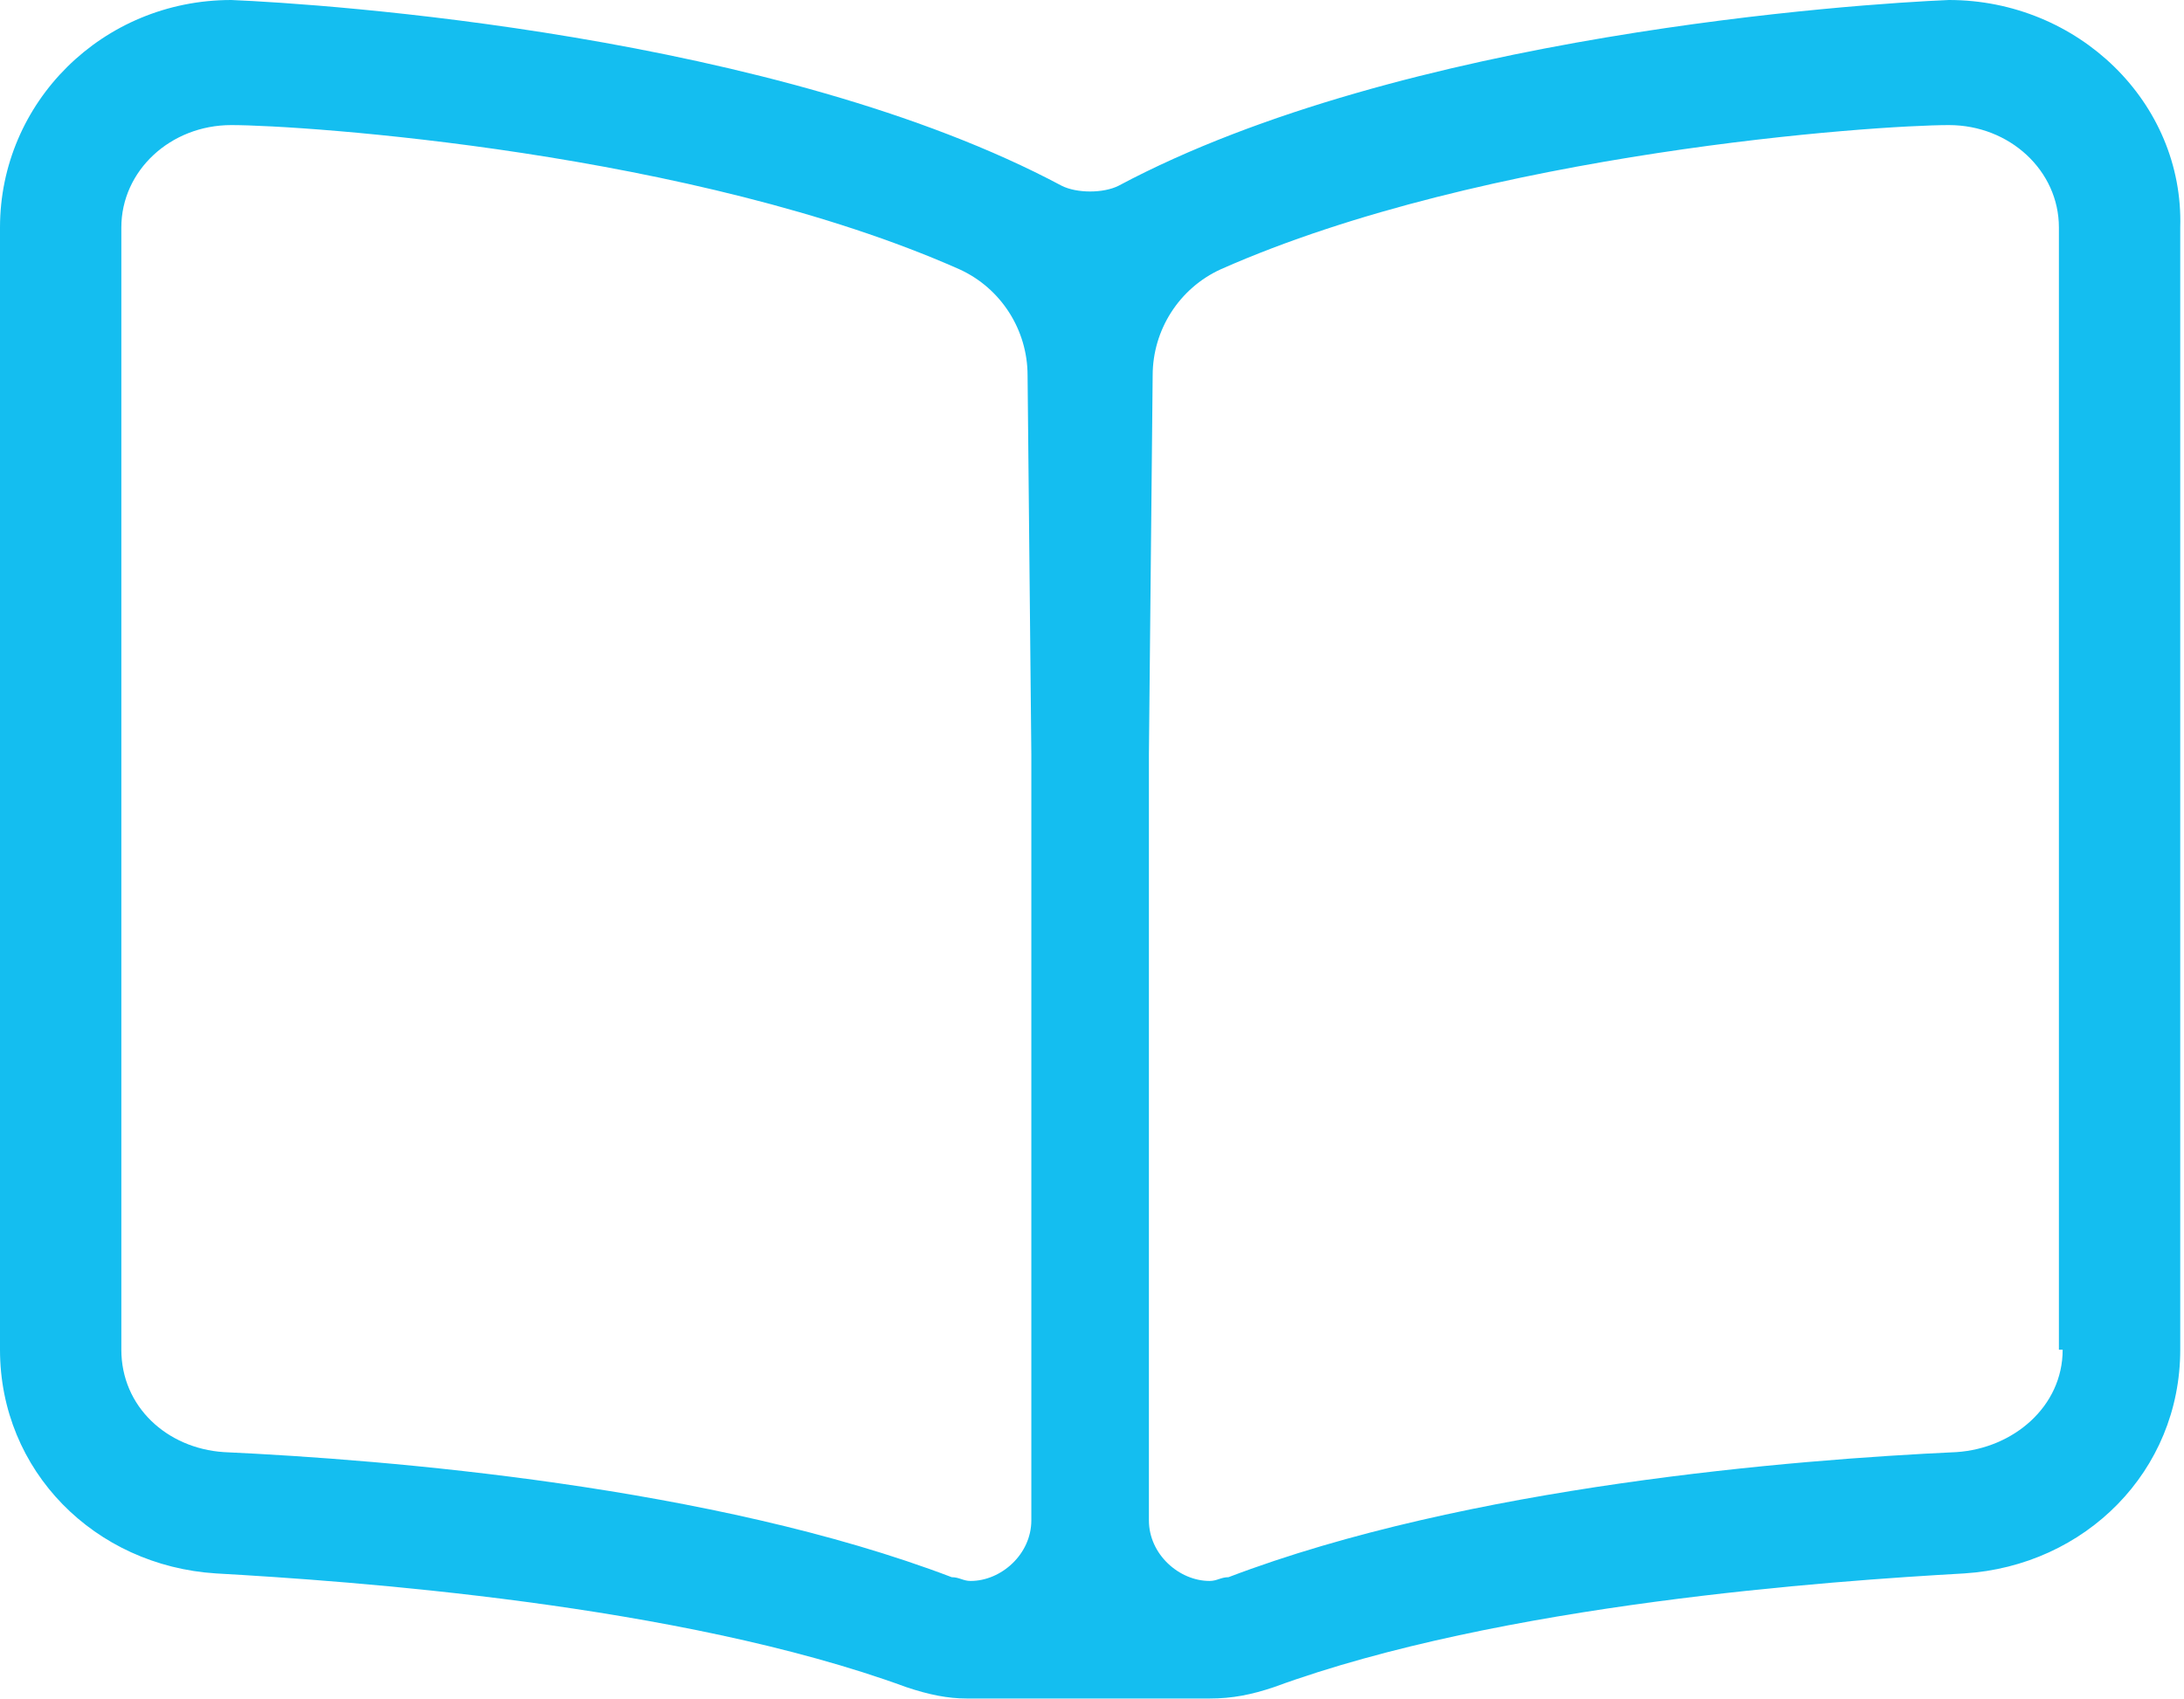
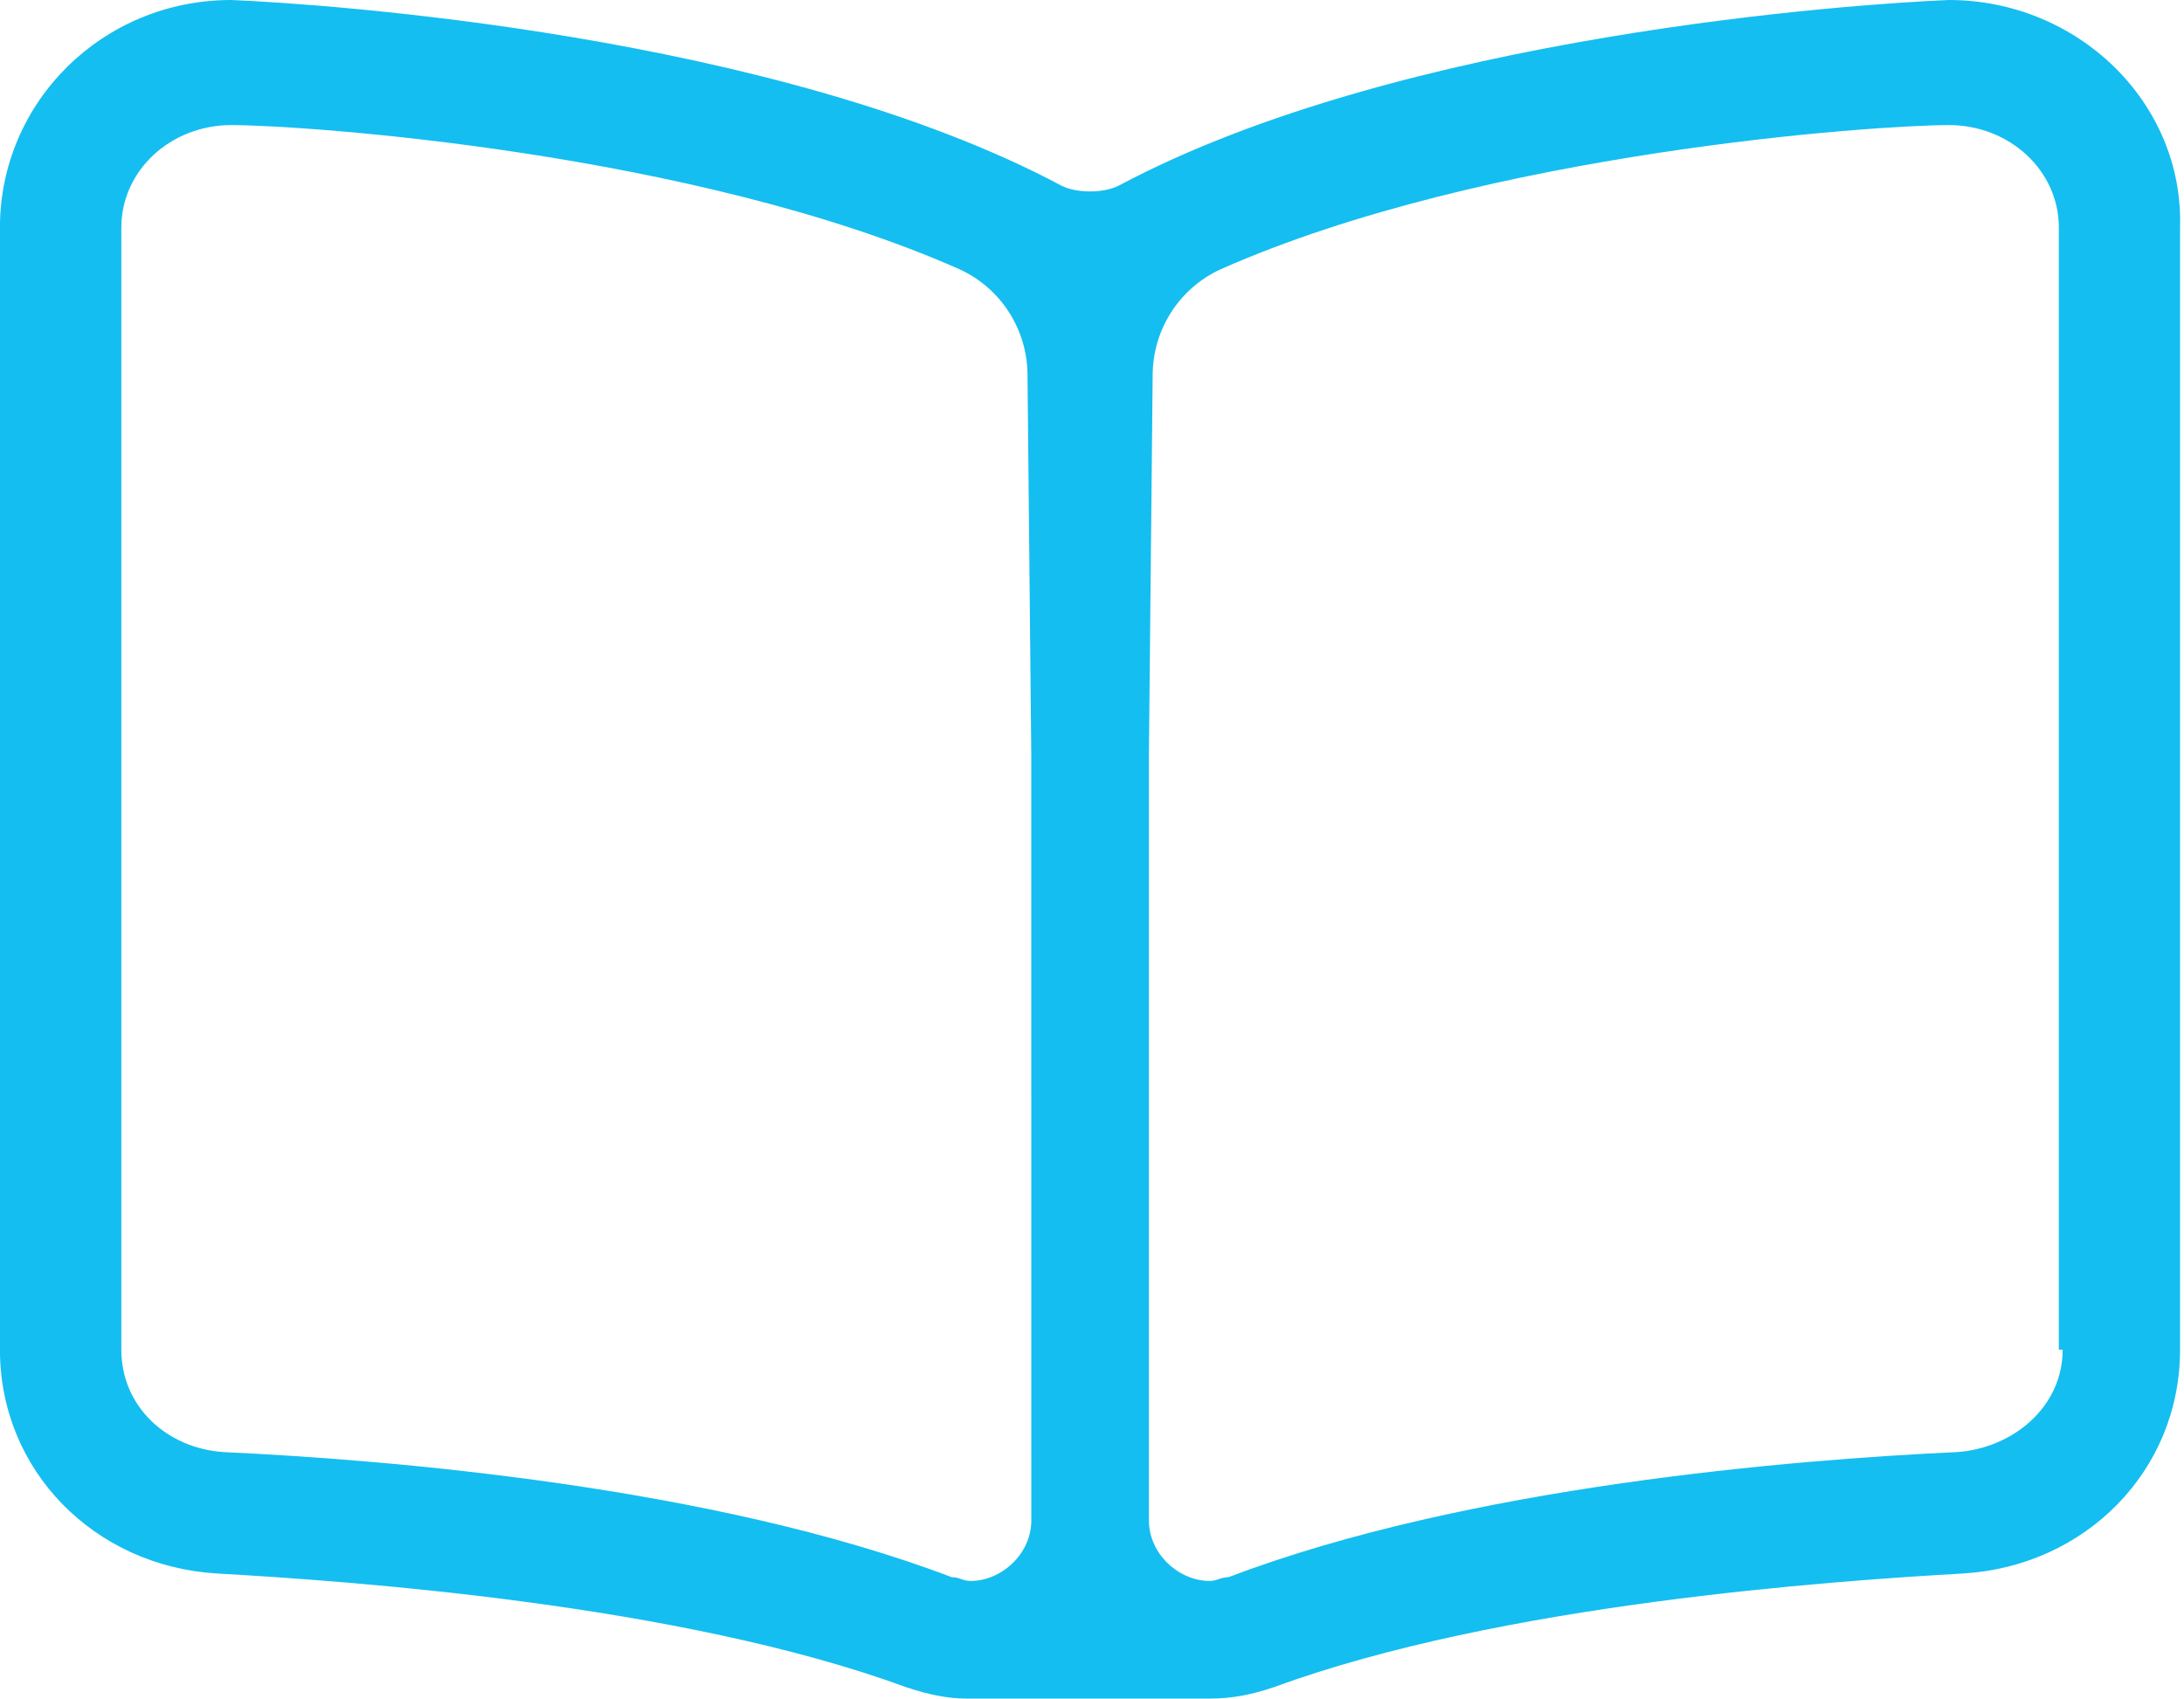
- <svg xmlns="http://www.w3.org/2000/svg" width="36" height="28" viewBox="0 0 36 28" fill="none">
-   <path d="M32.125 0C30.625 0.062 23.125 0.562 18.438 3.062C18.188 3.188 17.75 3.188 17.5 3.062C12.812 0.562 5.312 0.062 3.812 0C1.688 0 0 1.688 0 3.75V22.25C0 24.25 1.562 25.812 3.562 25.938C5.75 26.062 11.188 26.438 14.938 27.812C15.312 27.938 15.625 28 15.938 28H19.938C20.312 28 20.625 27.938 21 27.812C24.75 26.438 30.188 26.062 32.375 25.938C34.375 25.812 35.938 24.25 35.938 22.25V3.75C36 1.688 34.25 0 32.125 0ZM17 25.062C17 25.625 16.5 26.062 16 26.062C15.875 26.062 15.812 26 15.688 26C11.75 24.5 6.375 24.062 3.688 23.938C2.75 23.875 2 23.188 2 22.25V3.75C2 2.812 2.812 2.062 3.812 2.062C5 2.062 11.438 2.5 15.812 4.438C16.5 4.75 16.938 5.438 16.938 6.188L17 12.438V25.062ZM34 22.25C34 23.188 33.188 23.875 32.25 23.938C29.562 24.062 24.188 24.5 20.25 26C20.125 26 20.062 26.062 19.938 26.062C19.438 26.062 18.938 25.625 18.938 25.062V12.438L19 6.188C19 5.438 19.438 4.75 20.125 4.438C24.5 2.5 30.938 2.062 32.125 2.062C33.125 2.062 33.938 2.812 33.938 3.75V22.25H34Z" fill="#14BEF0" />
+ <svg xmlns="http://www.w3.org/2000/svg" fill="none" height="28" viewBox="0 0 36 28" width="36">
+   <path d="m32.125 0c-1.5.062-9 .562-13.688 3.062-.25.125-.688.125-.938 0-4.688-2.5-12.188-3-13.688-3.062-2.125 0-3.812 1.688-3.812 3.75v18.5c0 2 1.562 3.562 3.562 3.688 2.188.125 7.625.5 11.375 1.875.375.125.688.188 1 .188h4c.375 0 .688-.062 1.062-.188 3.75-1.375 9.188-1.75 11.375-1.875 2-.125 3.562-1.688 3.562-3.688v-18.5c.062-2.062-1.688-3.75-3.812-3.75zm-15.125 25.062c0 .562-.5 1-1 1-.125 0-.188-.062-.312-.062-3.938-1.5-9.312-1.938-12-2.062-.938-.062-1.688-.75-1.688-1.688v-18.5c0-.938.812-1.688 1.812-1.688 1.188 0 7.625.438 12 2.375.688.312 1.125 1 1.125 1.75l.062 6.25zm17-2.812c0 .938-.812 1.625-1.75 1.688-2.688.125-8.062.562-12 2.062-.125 0-.188.062-.312.062-.5 0-1-.438-1-1v-12.625l.062-6.25c0-.75.438-1.438 1.125-1.75 4.375-1.938 10.812-2.375 12-2.375 1 0 1.812.75 1.812 1.688v18.5z" fill="#14bef0" />
</svg>
